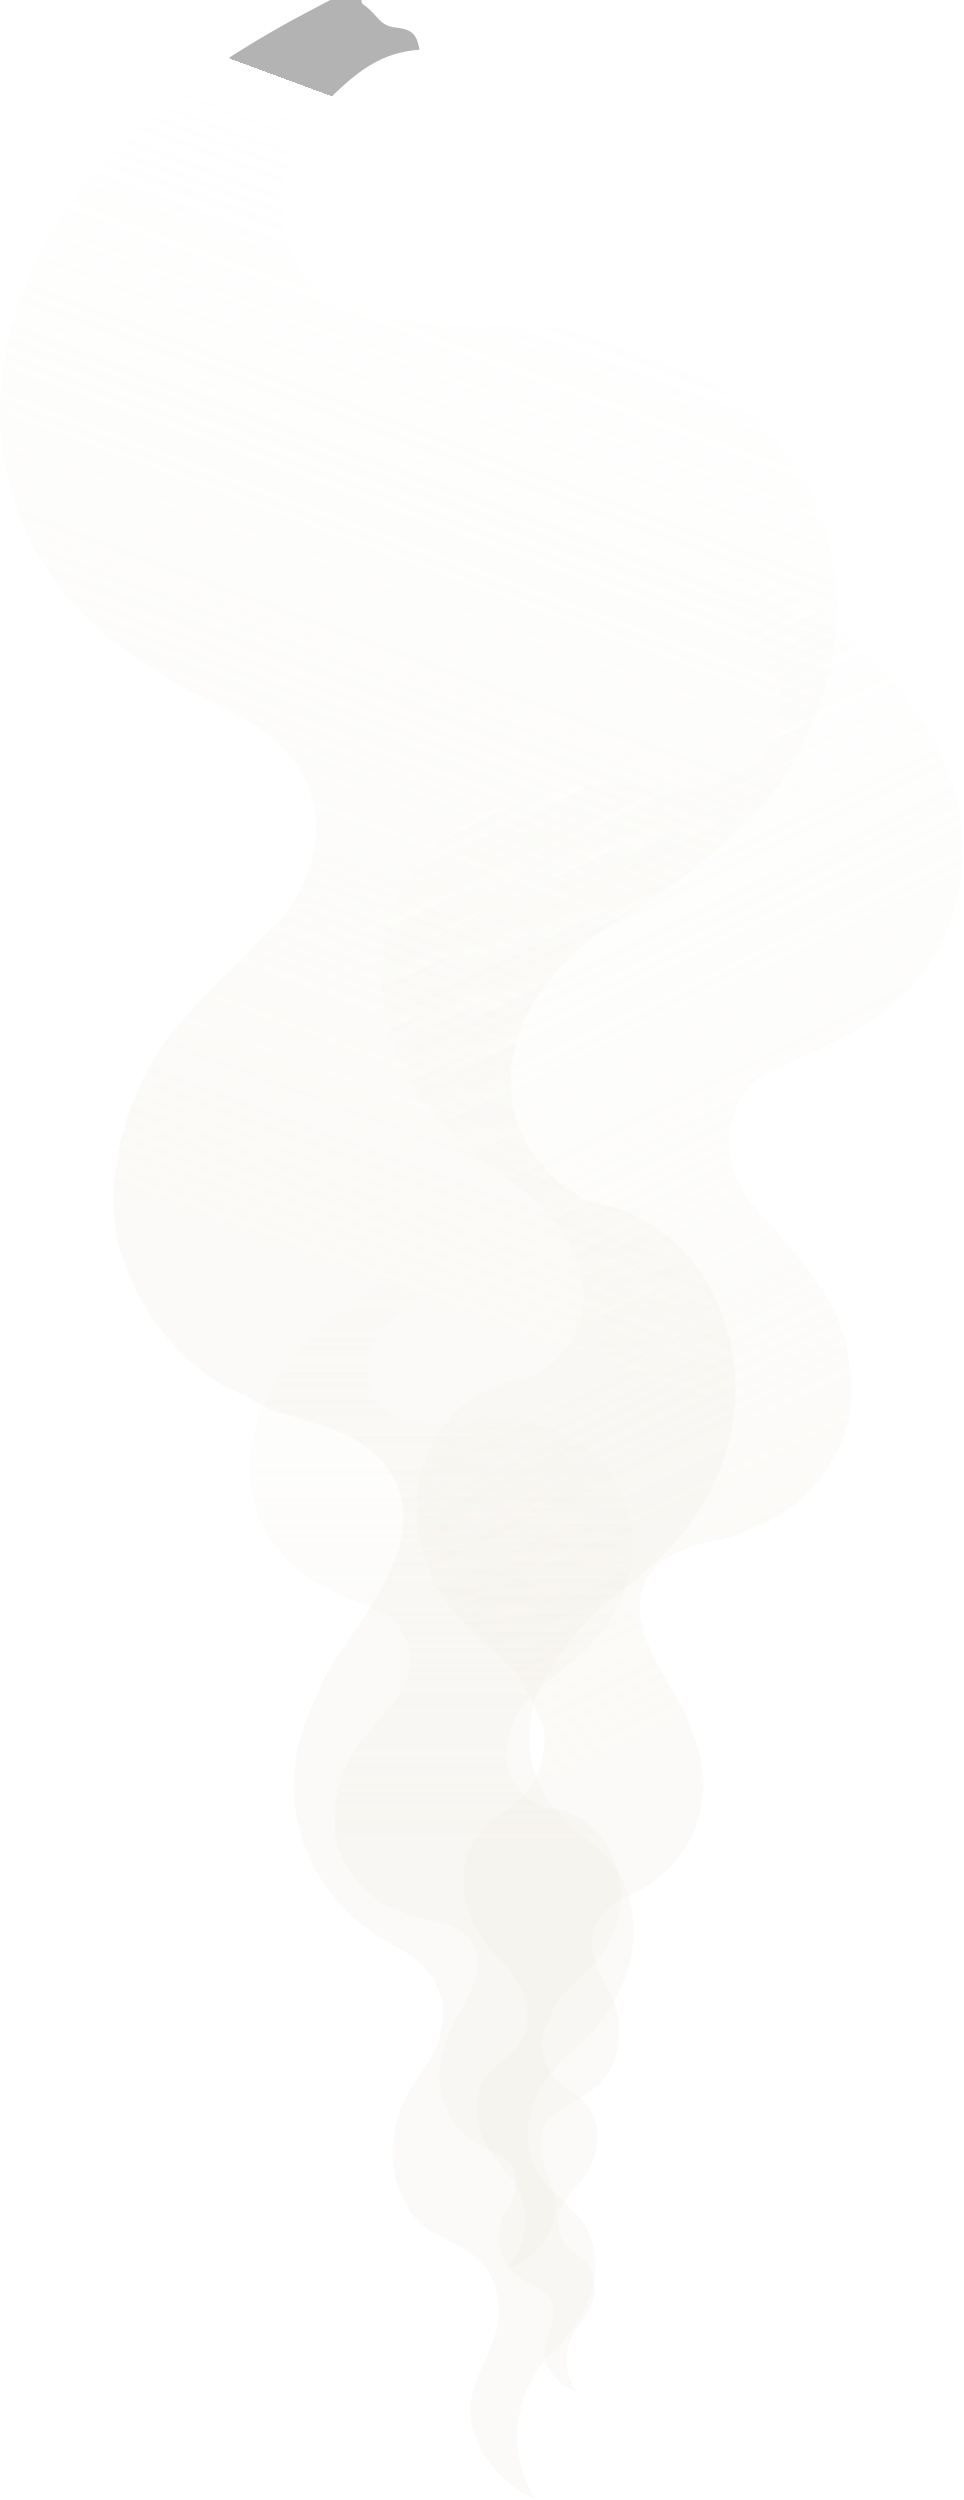
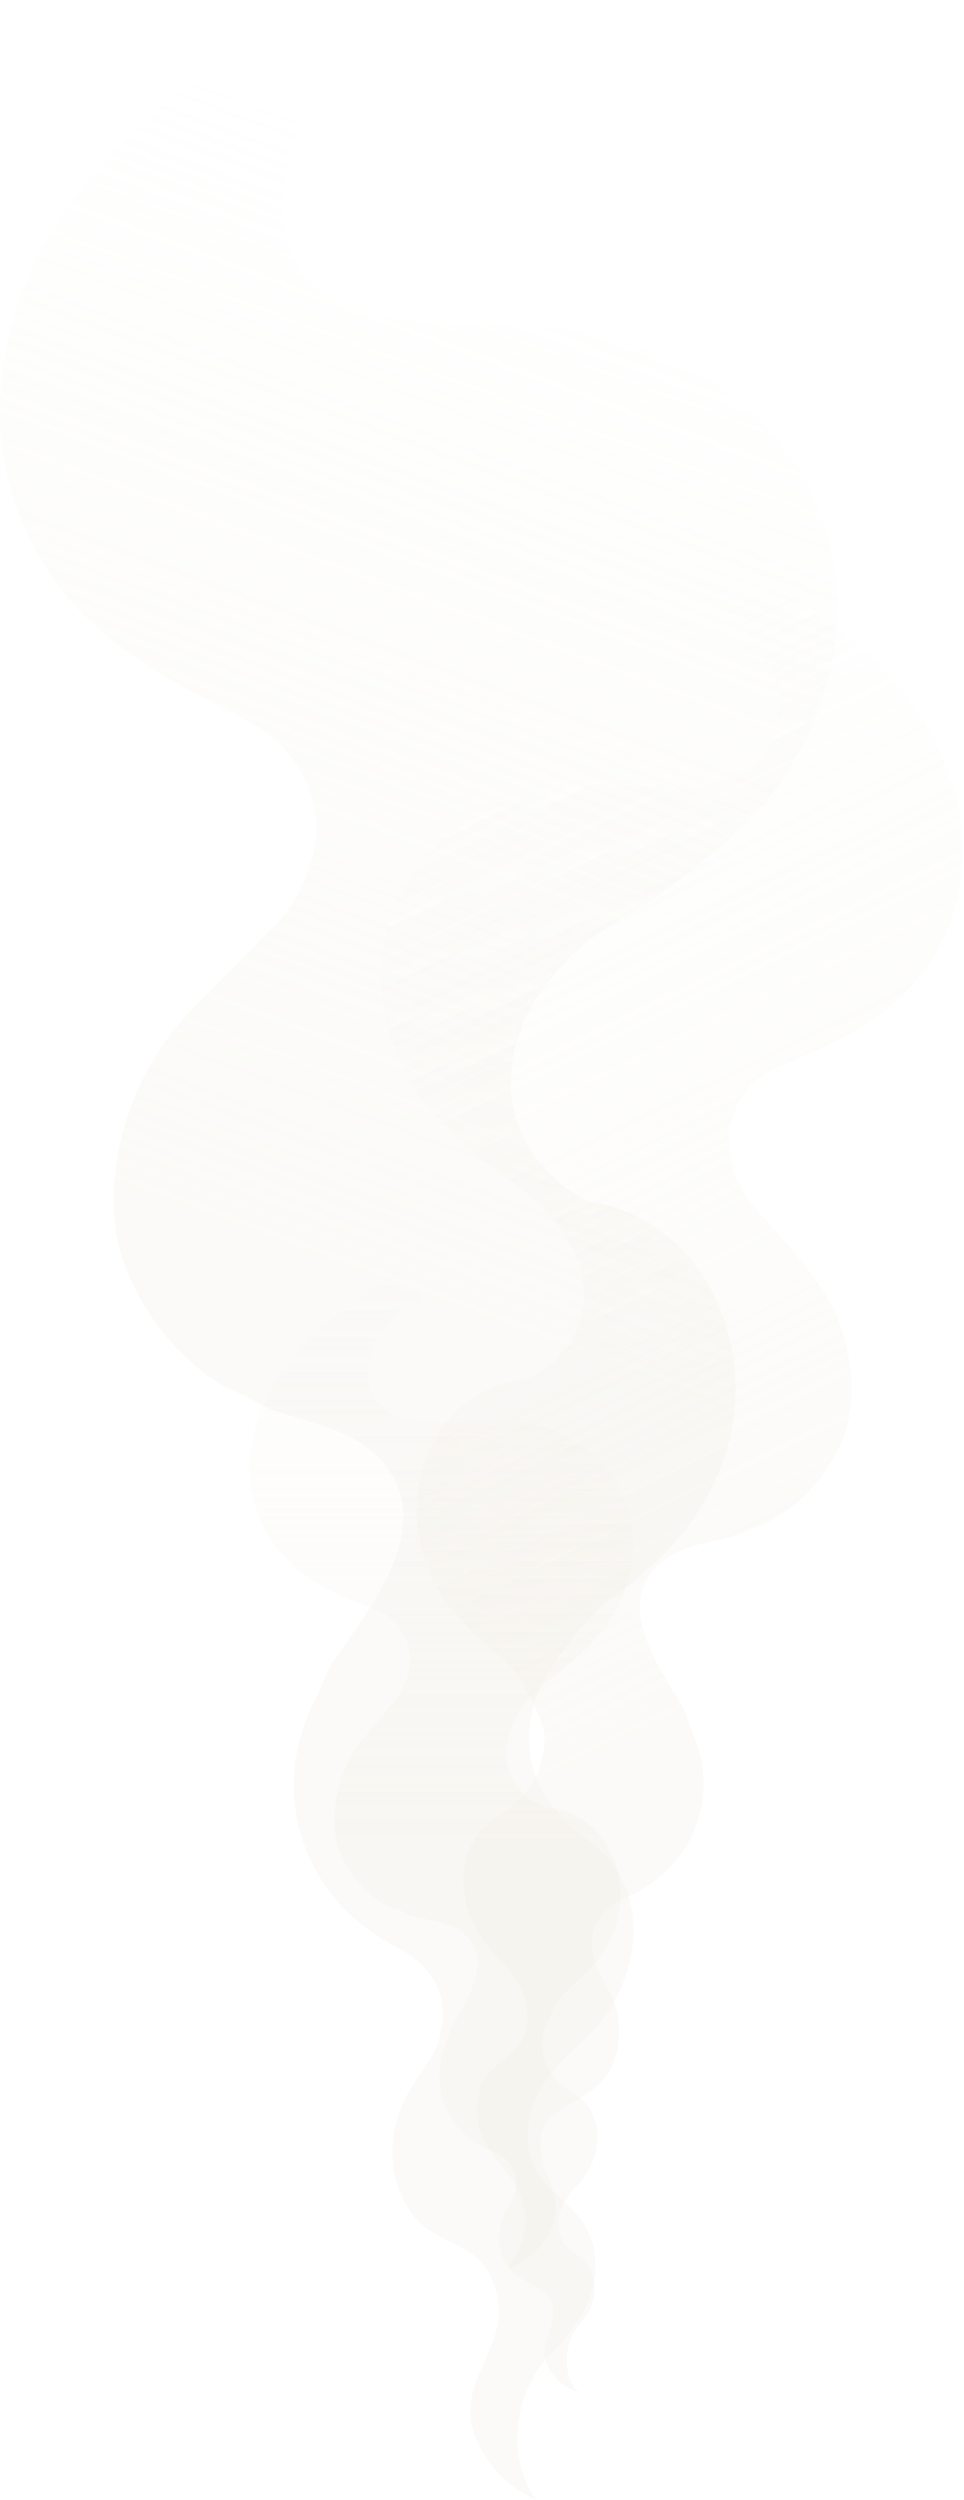
<svg xmlns="http://www.w3.org/2000/svg" version="1.1" viewBox="0 0 209.4 543.4">
  <defs>
    <style>
      .st0 {
        isolation: isolate;
      }

      .st1 {
        mix-blend-mode: screen;
      }

      .st2 {
-         fill: url(#_名称未設定グラデーション_12);
+         fill: url(#_名称未設定グラデーション_29);
      }

      .st2, .st3, .st4 {
        opacity: .3;
      }

      .st3 {
-         fill: url(#_名称未設定グラデーション_29);
+         fill: url(#_名称未設定グラデーション_24);
      }

      .st4 {
-         fill: url(#_名称未設定グラデーション_24);
+         fill: url(#_名称未設定グラデーション_38);
      }
    </style>
-     <linearGradient id="_名称未設定グラデーション_12" data-name="名称未設定グラデーション 12" x1="71.4" y1="274.6" x2="154" y2="51.2" gradientUnits="userSpaceOnUse">
+     <linearGradient id="_名称未設定グラデーション_38" data-name="名称未設定グラデーション 38" x1="71.4" y1="274.6" x2="154" y2="51.2" gradientUnits="userSpaceOnUse">
      <stop offset="0" stop-color="#f2efe6" />
      <stop offset="1" stop-color="#f2efe6" stop-opacity="0" />
-       <stop offset="1" stop-color="#000" />
    </linearGradient>
    <linearGradient id="_名称未設定グラデーション_24" data-name="名称未設定グラデーション 24" x1="173" y1="360.4" x2="76.2" y2="161.8" gradientUnits="userSpaceOnUse">
      <stop offset="0" stop-color="#f2efe6" />
      <stop offset="1" stop-color="#f2efe6" stop-opacity="0" />
      <stop offset="1" stop-color="#000" />
    </linearGradient>
    <linearGradient id="_名称未設定グラデーション_29" data-name="名称未設定グラデーション 29" x1="96.1" y1="400.1" x2="96.1" y2="267.7" gradientUnits="userSpaceOnUse">
      <stop offset="0" stop-color="#f2efe6" />
      <stop offset="1" stop-color="#f2efe6" stop-opacity=".1" />
      <stop offset="1" stop-color="#000" />
    </linearGradient>
  </defs>
  <g class="st0">
    <g id="smoke1">
      <g class="st1">
-         <path class="st2" d="M128.7,487.1c2.7,10.3-2.7,18.3-9.3,24.9s-10.3,21-2.8,31.4c-6.1-2.6-11-7.7-13.3-13.7-4.6-12.2,7.5-19.1,4.7-31.1s-13-10-18.3-17.2c-6.4-8.6-5.5-20.1.4-28.7s5-8,5.9-12.6c1.4-7.3-3.2-13.5-9.5-16.7-20.5-10.3-28.4-33.3-18.2-53.6,1.6-3.1,2.4-6.2,4.5-9.2,7.4-10.5,17.2-23.5,14.4-35-4.1-16.7-25.1-16.2-31.5-20.8-2.5-1.8-5.2-2.3-7.9-4-9.8-6.1-17.3-16-21.1-27s-1.8-25.1,2.9-36.1,10.5-16.8,17.5-23.8l14-14.1c6.3-8,9.7-18.2,6.2-28-2.7-7.6-9.1-13.3-16.3-16.7s-17.4-8.8-25.3-14.9C3.5,123.4-5,96.5,2.9,69.5,12.1,38.5,37.9,18,66.1,3s9.5-4.4,12.9-2,3.3,4.6,7.1,5,4.5,1.8,5.1,4.8c-8.1.6-13,4.4-18.3,9.4-8.5,8.1-13.7,19.2-10.6,31.1s8.5,13.2,15.8,16,18.2,3.5,28,3.3c18.6-.4,37.2,3.8,52,14.8,21.9,16.2,29.4,43.5,19.8,68.7-3.4,9-8.2,17.4-15,24.1-8.6,8.5-17.8,15.4-28.1,21.6-11.9,7.2-22,18.3-23.6,32.2-1.4,12.2,5.3,23.4,16.7,29.2,7.3,1,13.7,4.2,19.6,9.6,11.3,11.3,14.9,28.6,10.6,43.8-3.9,14-13,23.9-24.6,32.4-6.4,4.7-11.5,11.9-15.6,18.9-2.3,4-3.3,10.5-2.7,15.1.9,8.3,6.7,14.7,13,19.3,14.5,10.7,11.4,32.2-2.3,44.1-3.6,3.1-6.9,6.6-9,10.8-3.2,6.2-3.2,14.3,1.7,19.5s8.5,6.8,10,12.5Z" />
+         <path class="st4" d="M128.7,487.1c2.7,10.3-2.7,18.3-9.3,24.9s-10.3,21-2.8,31.4c-6.1-2.6-11-7.7-13.3-13.7-4.6-12.2,7.5-19.1,4.7-31.1s-13-10-18.3-17.2c-6.4-8.6-5.5-20.1.4-28.7s5-8,5.9-12.6c1.4-7.3-3.2-13.5-9.5-16.7-20.5-10.3-28.4-33.3-18.2-53.6,1.6-3.1,2.4-6.2,4.5-9.2,7.4-10.5,17.2-23.5,14.4-35-4.1-16.7-25.1-16.2-31.5-20.8-2.5-1.8-5.2-2.3-7.9-4-9.8-6.1-17.3-16-21.1-27s-1.8-25.1,2.9-36.1,10.5-16.8,17.5-23.8l14-14.1c6.3-8,9.7-18.2,6.2-28-2.7-7.6-9.1-13.3-16.3-16.7s-17.4-8.8-25.3-14.9C3.5,123.4-5,96.5,2.9,69.5,12.1,38.5,37.9,18,66.1,3s9.5-4.4,12.9-2,3.3,4.6,7.1,5,4.5,1.8,5.1,4.8c-8.1.6-13,4.4-18.3,9.4-8.5,8.1-13.7,19.2-10.6,31.1s8.5,13.2,15.8,16,18.2,3.5,28,3.3c18.6-.4,37.2,3.8,52,14.8,21.9,16.2,29.4,43.5,19.8,68.7-3.4,9-8.2,17.4-15,24.1-8.6,8.5-17.8,15.4-28.1,21.6-11.9,7.2-22,18.3-23.6,32.2-1.4,12.2,5.3,23.4,16.7,29.2,7.3,1,13.7,4.2,19.6,9.6,11.3,11.3,14.9,28.6,10.6,43.8-3.9,14-13,23.9-24.6,32.4-6.4,4.7-11.5,11.9-15.6,18.9-2.3,4-3.3,10.5-2.7,15.1.9,8.3,6.7,14.7,13,19.3,14.5,10.7,11.4,32.2-2.3,44.1-3.6,3.1-6.9,6.6-9,10.8-3.2,6.2-3.2,14.3,1.7,19.5s8.5,6.8,10,12.5Z" />
      </g>
    </g>
    <g id="smoke2">
-       <path class="st4" d="M104.4,454.2c-2.3,6.9,1.1,12.6,5.3,17.4,5.6,6.3,6.1,14.8.5,21.6,4.3-1.5,7.8-4.8,9.6-8.8,3.7-8.1-4.3-13.4-1.9-21.4,1.4-4.7,9.3-6.3,13.3-11s4.6-13.5,1-19.6c-1.7-2.8-3.1-5.6-3.5-8.9-.6-5,2.8-9.1,7.2-11,14.5-6.1,20.8-21.5,14.7-35.8-.9-2.2-1.4-4.3-2.7-6.5-4.6-7.5-10.7-16.8-8.3-24.5,3.5-11.2,17.8-10,22.4-12.8,1.8-1.1,3.7-1.4,5.5-2.4,6.9-3.7,12.5-10.2,15.6-17.5,3.1-7.4,2.3-17.1-.4-24.8-2.3-6.5-6.5-11.9-10.9-17l-9-10.2c-4-5.8-5.8-12.8-3.1-19.4s6.8-8.7,11.8-10.7c6.4-2.6,12.3-5.3,17.9-9.1,15.9-10.6,22.9-28.6,18.6-47.4-4.9-21.6-21.7-36.7-40.3-48.1-2.3-1.4-6.3-3.4-8.7-2s-2.4,3-5.1,3.1-3.1,1-3.7,3.1c5.5.7,8.7,3.6,12.1,7.2,5.4,5.9,8.6,13.7,5.9,21.7s-6.4,8.7-11.5,10.3c-6.4,2-12.6,1.6-19.3,1.1-12.7-1.1-25.6,1-36.2,7.9-15.7,10.1-21.9,28.4-16.4,46,2,6.3,4.9,12.2,9.2,17.1s11.5,11.3,18.2,15.9,14.2,13.4,14.7,23c.4,8.4-4.6,15.7-12.7,19.2-5,.3-9.6,2.3-13.8,5.7-8.2,7.2-11.4,18.9-9.1,29.5s7.9,16.9,15.4,23.2,7.4,8.6,9.9,13.5,1.8,7.3,1.2,10.4c-1,5.7-5.2,9.8-9.7,12.6-10.4,6.7-9.1,21.5-.3,30.2,2.3,2.3,4.4,4.8,5.7,7.8,1.9,4.3,1.6,9.9-2,13.2-2.6,2.4-6.1,4.3-7.4,8.1Z" />
+       <path class="st3" d="M104.4,454.2c-2.3,6.9,1.1,12.6,5.3,17.4,5.6,6.3,6.1,14.8.5,21.6,4.3-1.5,7.8-4.8,9.6-8.8,3.7-8.1-4.3-13.4-1.9-21.4,1.4-4.7,9.3-6.3,13.3-11s4.6-13.5,1-19.6c-1.7-2.8-3.1-5.6-3.5-8.9-.6-5,2.8-9.1,7.2-11,14.5-6.1,20.8-21.5,14.7-35.8-.9-2.2-1.4-4.3-2.7-6.5-4.6-7.5-10.7-16.8-8.3-24.5,3.5-11.2,17.8-10,22.4-12.8,1.8-1.1,3.7-1.4,5.5-2.4,6.9-3.7,12.5-10.2,15.6-17.5,3.1-7.4,2.3-17.1-.4-24.8-2.3-6.5-6.5-11.9-10.9-17l-9-10.2c-4-5.8-5.8-12.8-3.1-19.4s6.8-8.7,11.8-10.7c6.4-2.6,12.3-5.3,17.9-9.1,15.9-10.6,22.9-28.6,18.6-47.4-4.9-21.6-21.7-36.7-40.3-48.1-2.3-1.4-6.3-3.4-8.7-2s-2.4,3-5.1,3.1-3.1,1-3.7,3.1c5.5.7,8.7,3.6,12.1,7.2,5.4,5.9,8.6,13.7,5.9,21.7s-6.4,8.7-11.5,10.3c-6.4,2-12.6,1.6-19.3,1.1-12.7-1.1-25.6,1-36.2,7.9-15.7,10.1-21.9,28.4-16.4,46,2,6.3,4.9,12.2,9.2,17.1s11.5,11.3,18.2,15.9,14.2,13.4,14.7,23c.4,8.4-4.6,15.7-12.7,19.2-5,.3-9.6,2.3-13.8,5.7-8.2,7.2-11.4,18.9-9.1,29.5s7.9,16.9,15.4,23.2,7.4,8.6,9.9,13.5,1.8,7.3,1.2,10.4c-1,5.7-5.2,9.8-9.7,12.6-10.4,6.7-9.1,21.5-.3,30.2,2.3,2.3,4.4,4.8,5.7,7.8,1.9,4.3,1.6,9.9-2,13.2-2.6,2.4-6.1,4.3-7.4,8.1Z" />
    </g>
    <g id="smoke3">
-       <path class="st3" d="M128.7,494.3c1.6,4.5-.4,8.3-3.1,11.5s-3.7,9.8,0,14.2c-2.8-.9-5.2-3-6.5-5.6-2.6-5.2,2.6-8.9.8-14.1-1-3.1-6.2-3.9-8.9-6.9-3.2-3.6-3.3-8.8-1-12.8s1.9-3.8,2.1-5.9c.3-3.3-2-5.9-4.9-7-9.6-3.7-14.1-13.7-10.4-23.2.6-1.5.8-2.9,1.6-4.3,2.9-5,6.7-11.2,5-16.2-2.5-7.3-11.9-6.2-14.9-8s-2.4-.8-3.7-1.4c-4.6-2.3-8.4-6.4-10.6-11.2s-1.8-11.1-.2-16.3,4-7.9,6.8-11.4l5.7-6.9c2.5-3.9,3.6-8.5,1.6-12.8s-4.6-5.5-8-6.8c-4.3-1.6-8.2-3.2-12-5.6-10.6-6.6-15.6-18.3-13.2-30.7,2.8-14.2,13.5-24.5,25.4-32.4s4.1-2.3,5.7-1.5,1.7,1.9,3.4,1.9,2.1.6,2.5,1.9c-3.6.6-5.6,2.5-7.8,4.9-3.5,4-5.3,9.1-3.5,14.3,1.2,3.4,4.3,5.6,7.7,6.5s8.3.8,12.7.3c8.3-1,16.8.1,23.9,4.4,10.5,6.3,15,18.2,11.7,29.9-1.2,4.2-2.9,8.1-5.7,11.4s-7.3,7.6-11.6,10.8c-5,3.7-9,9.1-9.2,15.4s3.4,10.2,8.7,12.3c3.3.1,6.3,1.3,9.2,3.5,5.5,4.6,7.9,12.2,6.6,19.1s-4.8,11.2-9.6,15.5-4.7,5.8-6.2,9.1-1,4.8-.6,6.8c.8,3.7,3.6,6.3,6.6,8.1,6.9,4.2,6.4,13.9.8,19.8-1.5,1.6-2.8,3.2-3.6,5.2-1.2,2.9-.8,6.5,1.6,8.6s4.1,2.7,5,5.2Z" />
+       <path class="st2" d="M128.7,494.3c1.6,4.5-.4,8.3-3.1,11.5s-3.7,9.8,0,14.2c-2.8-.9-5.2-3-6.5-5.6-2.6-5.2,2.6-8.9.8-14.1-1-3.1-6.2-3.9-8.9-6.9-3.2-3.6-3.3-8.8-1-12.8s1.9-3.8,2.1-5.9c.3-3.3-2-5.9-4.9-7-9.6-3.7-14.1-13.7-10.4-23.2.6-1.5.8-2.9,1.6-4.3,2.9-5,6.7-11.2,5-16.2-2.5-7.3-11.9-6.2-14.9-8s-2.4-.8-3.7-1.4c-4.6-2.3-8.4-6.4-10.6-11.2s-1.8-11.1-.2-16.3,4-7.9,6.8-11.4l5.7-6.9c2.5-3.9,3.6-8.5,1.6-12.8s-4.6-5.5-8-6.8c-4.3-1.6-8.2-3.2-12-5.6-10.6-6.6-15.6-18.3-13.2-30.7,2.8-14.2,13.5-24.5,25.4-32.4s4.1-2.3,5.7-1.5,1.7,1.9,3.4,1.9,2.1.6,2.5,1.9c-3.6.6-5.6,2.5-7.8,4.9-3.5,4-5.3,9.1-3.5,14.3,1.2,3.4,4.3,5.6,7.7,6.5s8.3.8,12.7.3c8.3-1,16.8.1,23.9,4.4,10.5,6.3,15,18.2,11.7,29.9-1.2,4.2-2.9,8.1-5.7,11.4s-7.3,7.6-11.6,10.8c-5,3.7-9,9.1-9.2,15.4s3.4,10.2,8.7,12.3c3.3.1,6.3,1.3,9.2,3.5,5.5,4.6,7.9,12.2,6.6,19.1s-4.8,11.2-9.6,15.5-4.7,5.8-6.2,9.1-1,4.8-.6,6.8c.8,3.7,3.6,6.3,6.6,8.1,6.9,4.2,6.4,13.9.8,19.8-1.5,1.6-2.8,3.2-3.6,5.2-1.2,2.9-.8,6.5,1.6,8.6s4.1,2.7,5,5.2Z" />
    </g>
  </g>
</svg>
